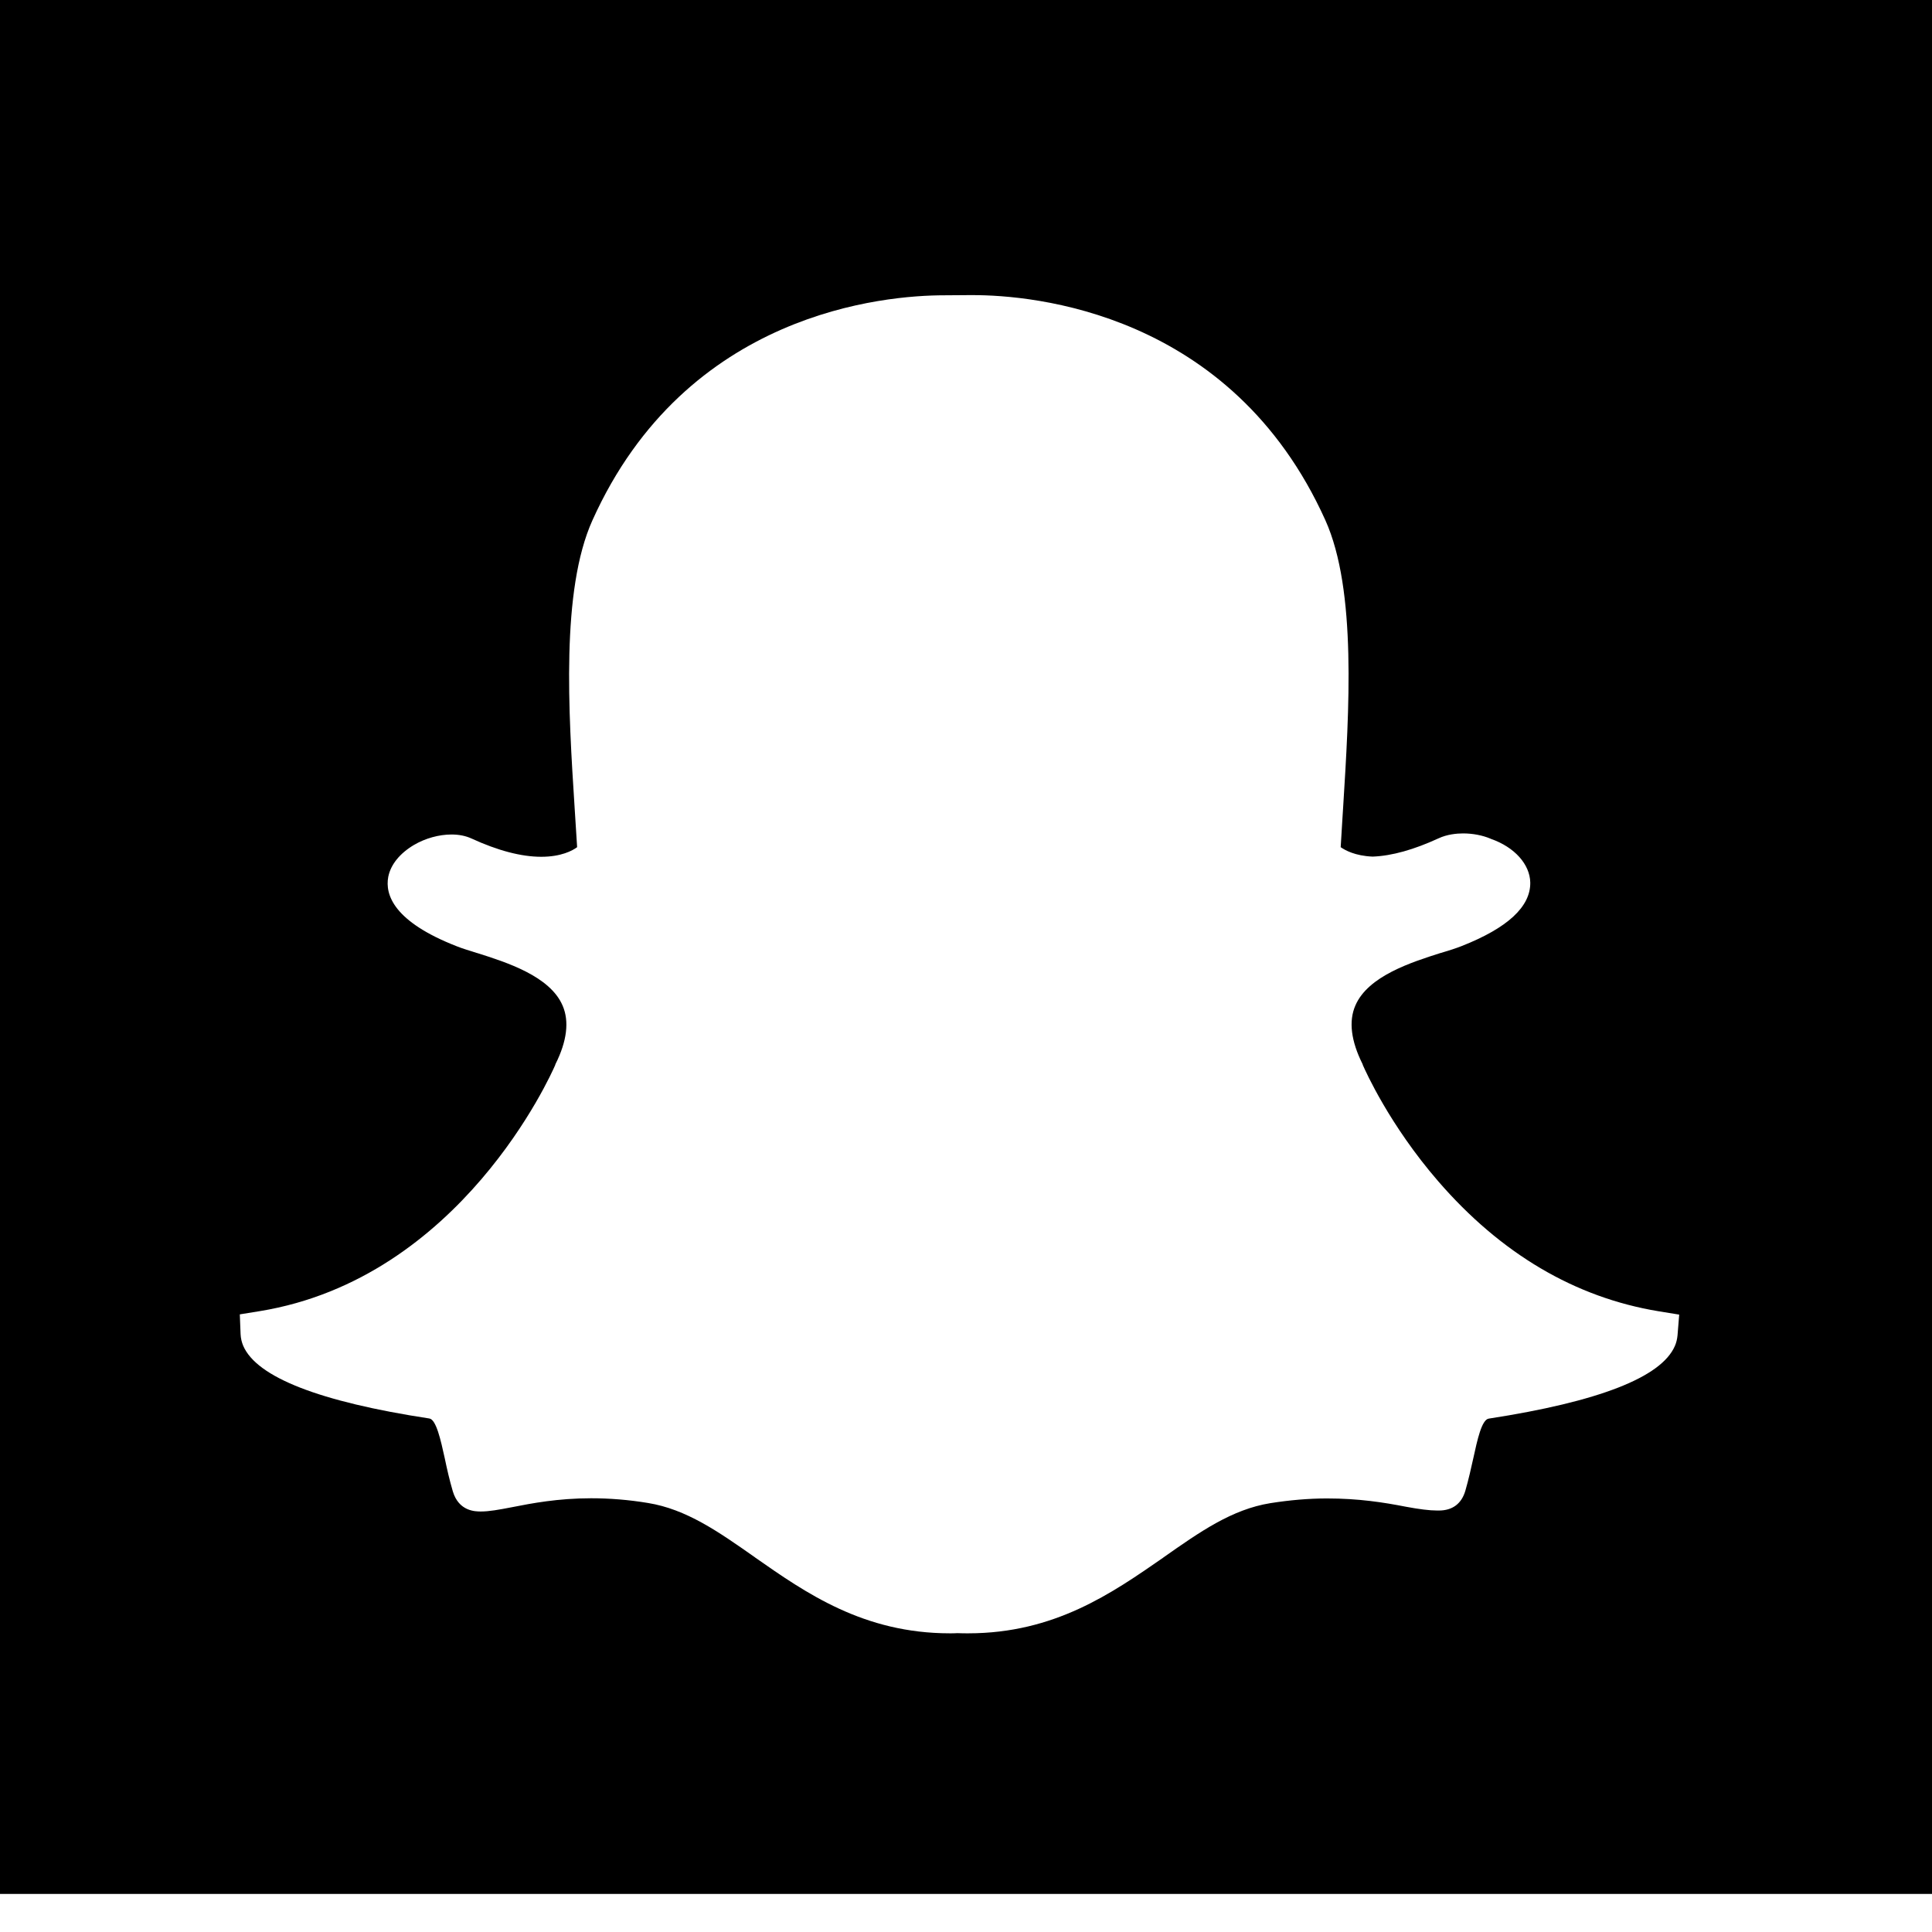
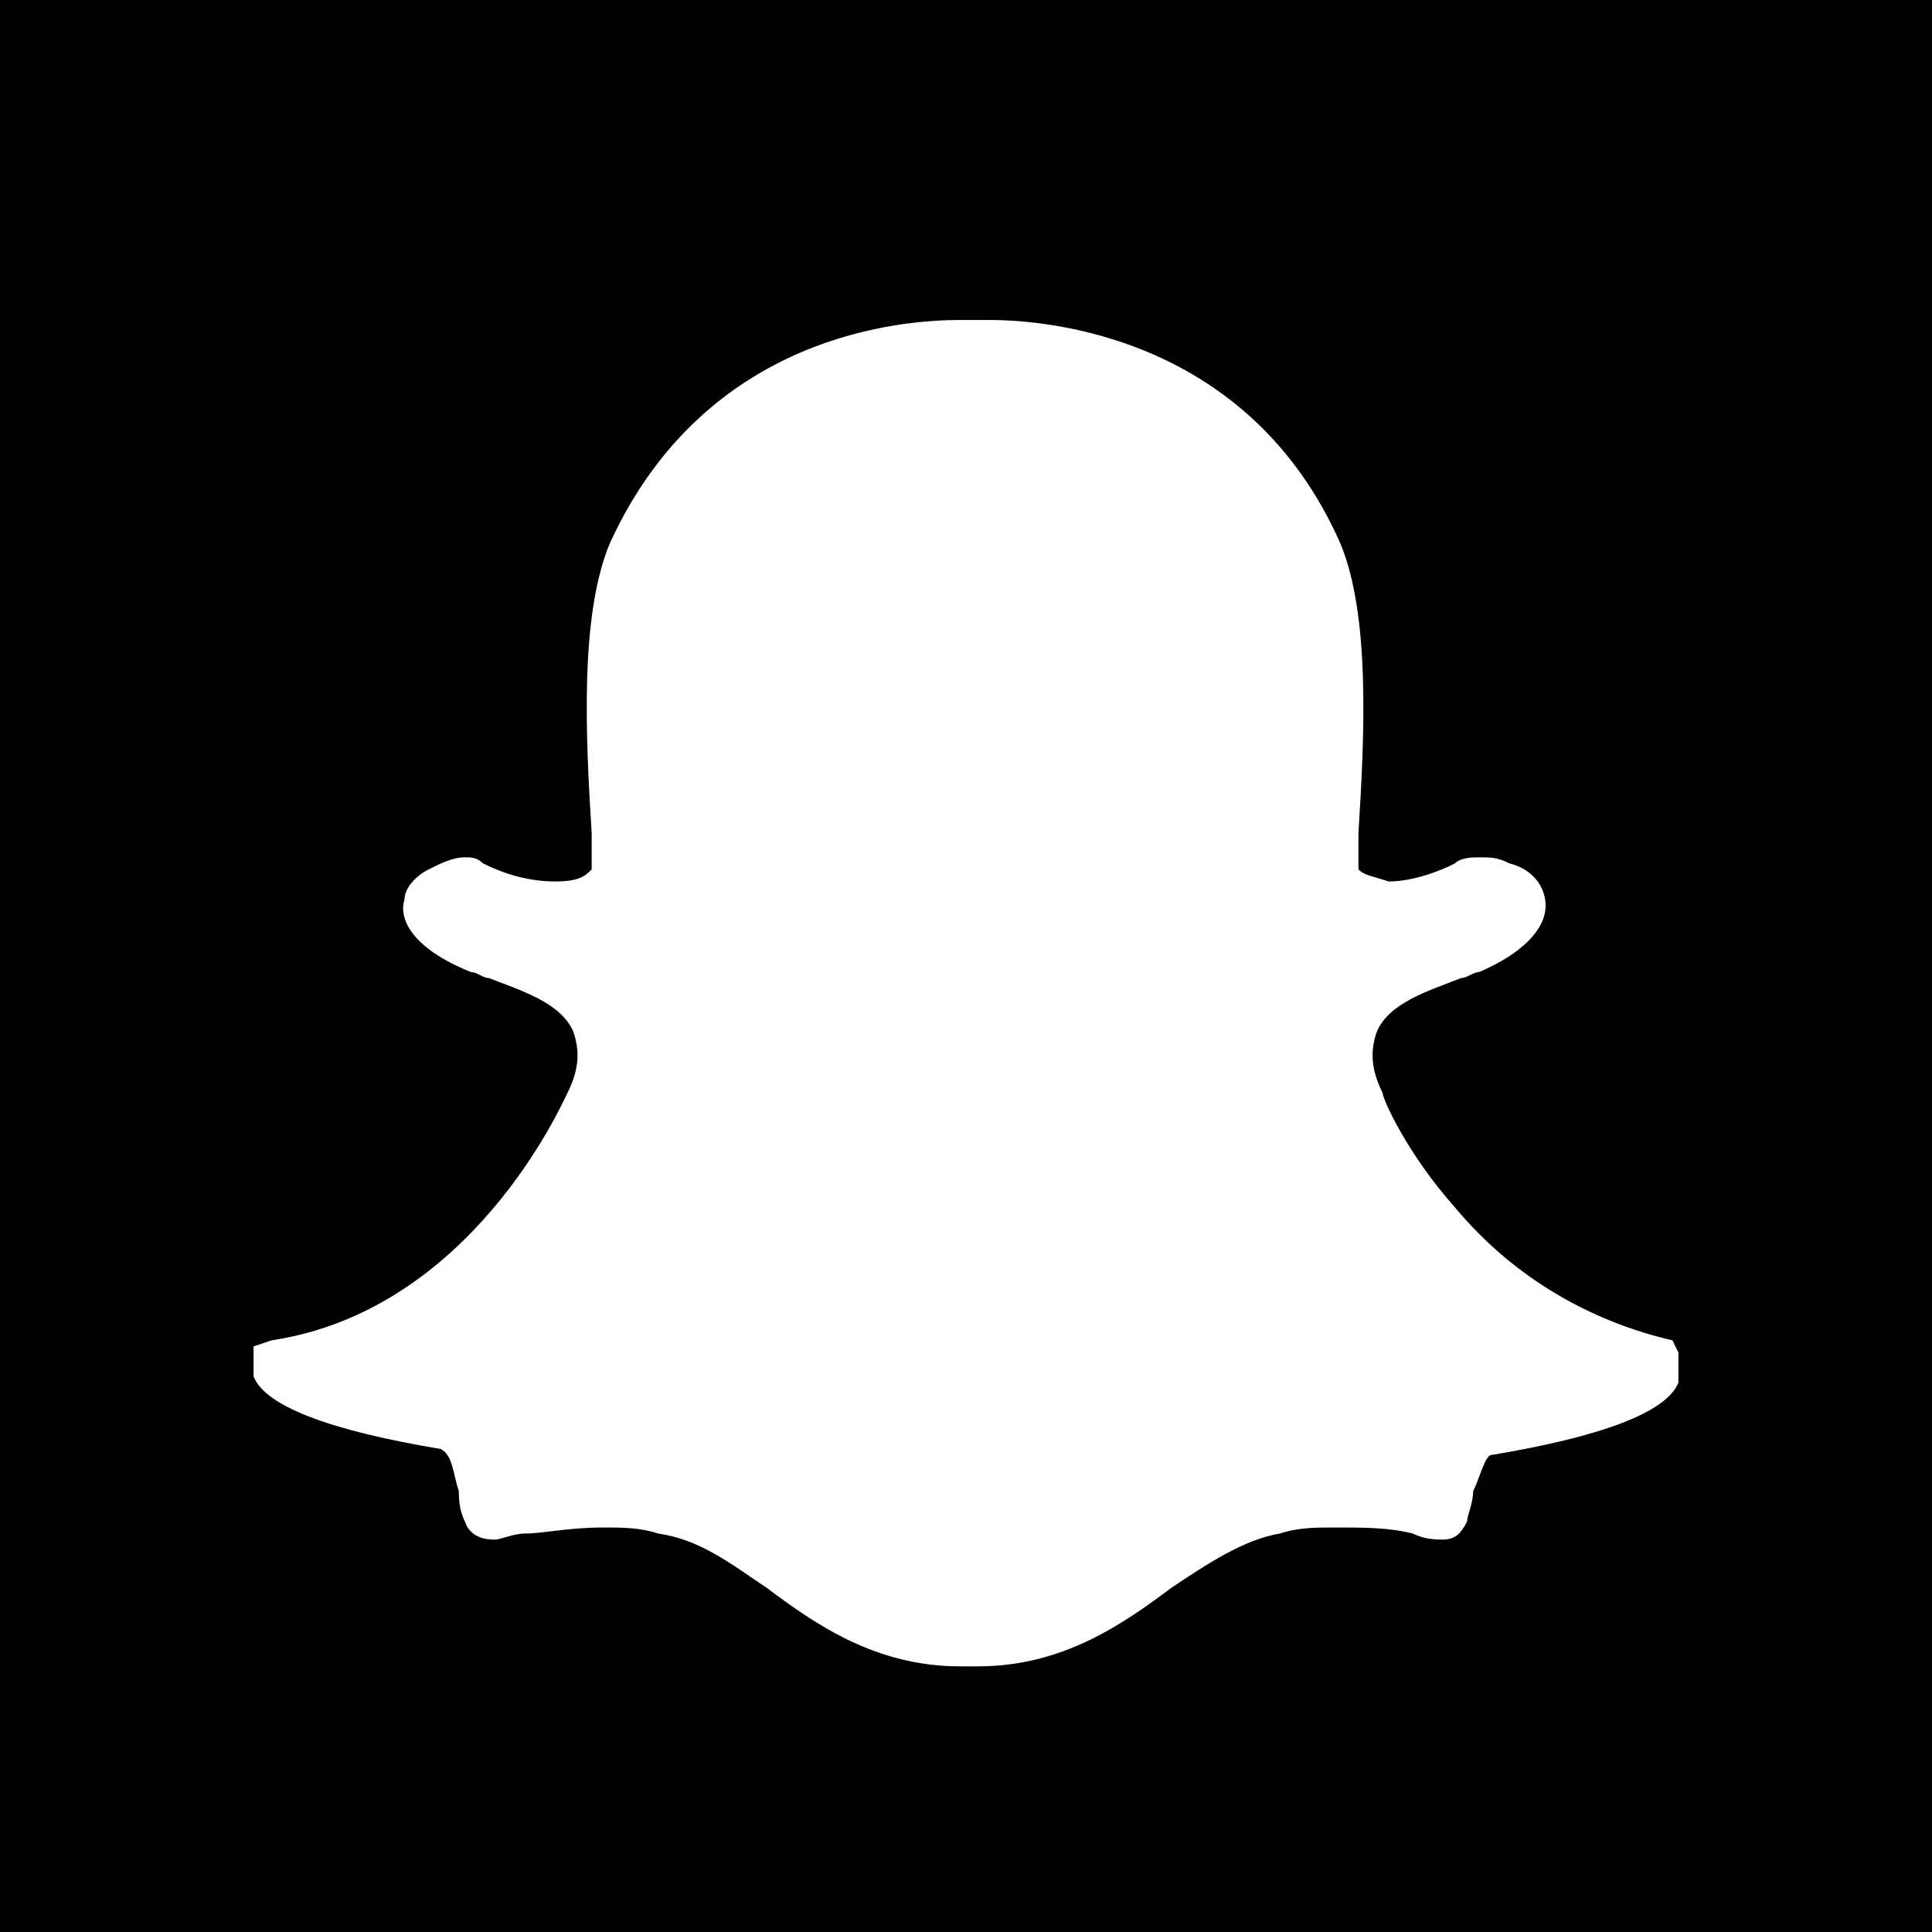
- <svg xmlns="http://www.w3.org/2000/svg" version="1.1" width="32" height="32" viewBox="0 0 32 32">
-   <path d="M21.809 31.369h10.206v-32.016h-32.016v32.016h15.309zM27.813 21.772l-0.028 0.347c-0.006 0.059-0.019 0.119-0.044 0.175-0.225 0.519-1.262 0.922-3.084 1.203-0.116 0.019-0.188 0.353-0.253 0.65-0.038 0.169-0.078 0.353-0.134 0.547-0.063 0.212-0.212 0.325-0.438 0.325h-0.028c-0.128 0-0.3-0.022-0.519-0.063-0.369-0.072-0.781-0.137-1.306-0.137-0.306 0-0.622 0.028-0.938 0.078-0.637 0.103-1.163 0.472-1.772 0.9l-0.003 0.003c-0.847 0.587-1.797 1.253-3.231 1.253-0.053 0-0.109 0-0.178-0.003-0.041 0.003-0.081 0.003-0.122 0.003-1.434 0-2.388-0.669-3.228-1.256l-0.003-0.003c-0.609-0.428-1.137-0.797-1.772-0.9-0.319-0.053-0.634-0.078-0.941-0.078-0.55 0-0.988 0.084-1.306 0.147-0.228 0.044-0.384 0.072-0.519 0.072-0.091 0-0.366 0-0.466-0.334-0.056-0.191-0.097-0.372-0.134-0.55-0.066-0.3-0.141-0.637-0.253-0.656-1.822-0.278-2.859-0.684-3.084-1.203-0.025-0.059-0.041-0.125-0.044-0.191l-0.013-0.331 0.328-0.053c3.334-0.544 4.831-3.928 4.894-4.072l0.006-0.019c0.191-0.381 0.231-0.709 0.119-0.969-0.209-0.491-0.934-0.719-1.416-0.872h-0.003c-0.128-0.041-0.244-0.075-0.338-0.113-1.038-0.406-1.188-0.85-1.131-1.15 0.041-0.203 0.191-0.387 0.422-0.525 0.191-0.113 0.419-0.175 0.625-0.175 0.125 0 0.234 0.022 0.331 0.066 0.434 0.2 0.825 0.303 1.156 0.303s0.519-0.103 0.594-0.159c-0.012-0.194-0.025-0.406-0.041-0.647-0.103-1.606-0.228-3.606 0.294-4.766 1.556-3.459 4.853-3.728 5.828-3.728 0.025 0 0.369-0.003 0.412-0.003 0.019 0 0.041 0 0.063 0 0.975 0 4.278 0.269 5.837 3.728 0.522 1.159 0.394 3.159 0.294 4.766l-0.009 0.141c-0.012 0.178-0.022 0.347-0.031 0.509 0.072 0.050 0.238 0.144 0.528 0.156h0.003c0.319-0.012 0.684-0.116 1.091-0.303 0.141-0.066 0.3-0.081 0.406-0.081 0.159 0 0.322 0.031 0.456 0.088l0.006 0.003c0.391 0.137 0.644 0.422 0.65 0.722 0.006 0.4-0.375 0.753-1.137 1.053-0.094 0.037-0.203 0.072-0.341 0.113h-0.003c-0.481 0.153-1.206 0.381-1.416 0.872-0.113 0.259-0.072 0.587 0.119 0.969l0.006 0.019c0.044 0.1 0.441 0.991 1.247 1.922 1.041 1.203 2.269 1.925 3.647 2.153l0.344 0.056z" />
+ <svg xmlns="http://www.w3.org/2000/svg" version="1.1" id="Layer_1" x="0px" y="0px" viewBox="0 0 32 32" style="enable-background:new 0 0 32 32;" xml:space="preserve">
+   <path d="M21.8,32H32V0H0v32h15.3H21.8z M27.8,22.4l0,0.3c0,0.1,0,0.1,0,0.2c-0.2,0.5-1.3,0.9-3.1,1.2c-0.1,0-0.2,0.4-0.3,0.6  c0,0.2-0.1,0.4-0.1,0.5c-0.1,0.2-0.2,0.3-0.4,0.3h0c-0.1,0-0.3,0-0.5-0.1c-0.4-0.1-0.8-0.1-1.3-0.1c-0.3,0-0.6,0-0.9,0.1  c-0.6,0.1-1.2,0.5-1.8,0.9l0,0c-0.8,0.6-1.8,1.3-3.2,1.3c-0.1,0-0.1,0-0.2,0c0,0-0.1,0-0.1,0c-1.4,0-2.4-0.7-3.2-1.3l0,0  c-0.6-0.4-1.1-0.8-1.8-0.9c-0.3-0.1-0.6-0.1-0.9-0.1c-0.6,0-1,0.1-1.3,0.1c-0.2,0-0.4,0.1-0.5,0.1c-0.1,0-0.4,0-0.5-0.3  c-0.1-0.2-0.1-0.4-0.1-0.5c-0.1-0.3-0.1-0.6-0.3-0.7c-1.8-0.3-2.9-0.7-3.1-1.2c0-0.1,0-0.1,0-0.2l0-0.3l0.3-0.1  c3.3-0.5,4.8-3.9,4.9-4.1l0,0c0.2-0.4,0.2-0.7,0.1-1c-0.2-0.5-0.9-0.7-1.4-0.9h0c-0.1,0-0.2-0.1-0.3-0.1c-1-0.4-1.2-0.9-1.1-1.2  c0-0.2,0.2-0.4,0.4-0.5c0.2-0.1,0.4-0.2,0.6-0.2c0.1,0,0.2,0,0.3,0.1c0.4,0.2,0.8,0.3,1.2,0.3s0.5-0.1,0.6-0.2c0-0.2,0-0.4,0-0.6  c-0.1-1.6-0.2-3.6,0.3-4.8c1.6-3.5,4.9-3.7,5.8-3.7c0,0,0.4,0,0.4,0c0,0,0,0,0.1,0c1,0,4.3,0.3,5.8,3.7c0.5,1.2,0.4,3.2,0.3,4.8  l0,0.1c0,0.2,0,0.3,0,0.5c0.1,0.1,0.2,0.1,0.5,0.2h0c0.3,0,0.7-0.1,1.1-0.3c0.1-0.1,0.3-0.1,0.4-0.1c0.2,0,0.3,0,0.5,0.1l0,0  c0.4,0.1,0.6,0.4,0.6,0.7c0,0.4-0.4,0.8-1.1,1.1c-0.1,0-0.2,0.1-0.3,0.1h0c-0.5,0.2-1.2,0.4-1.4,0.9c-0.1,0.3-0.1,0.6,0.1,1l0,0  c0,0.1,0.4,1,1.2,1.9c1,1.2,2.3,1.9,3.6,2.2L27.8,22.4L27.8,22.4z" />
</svg>
